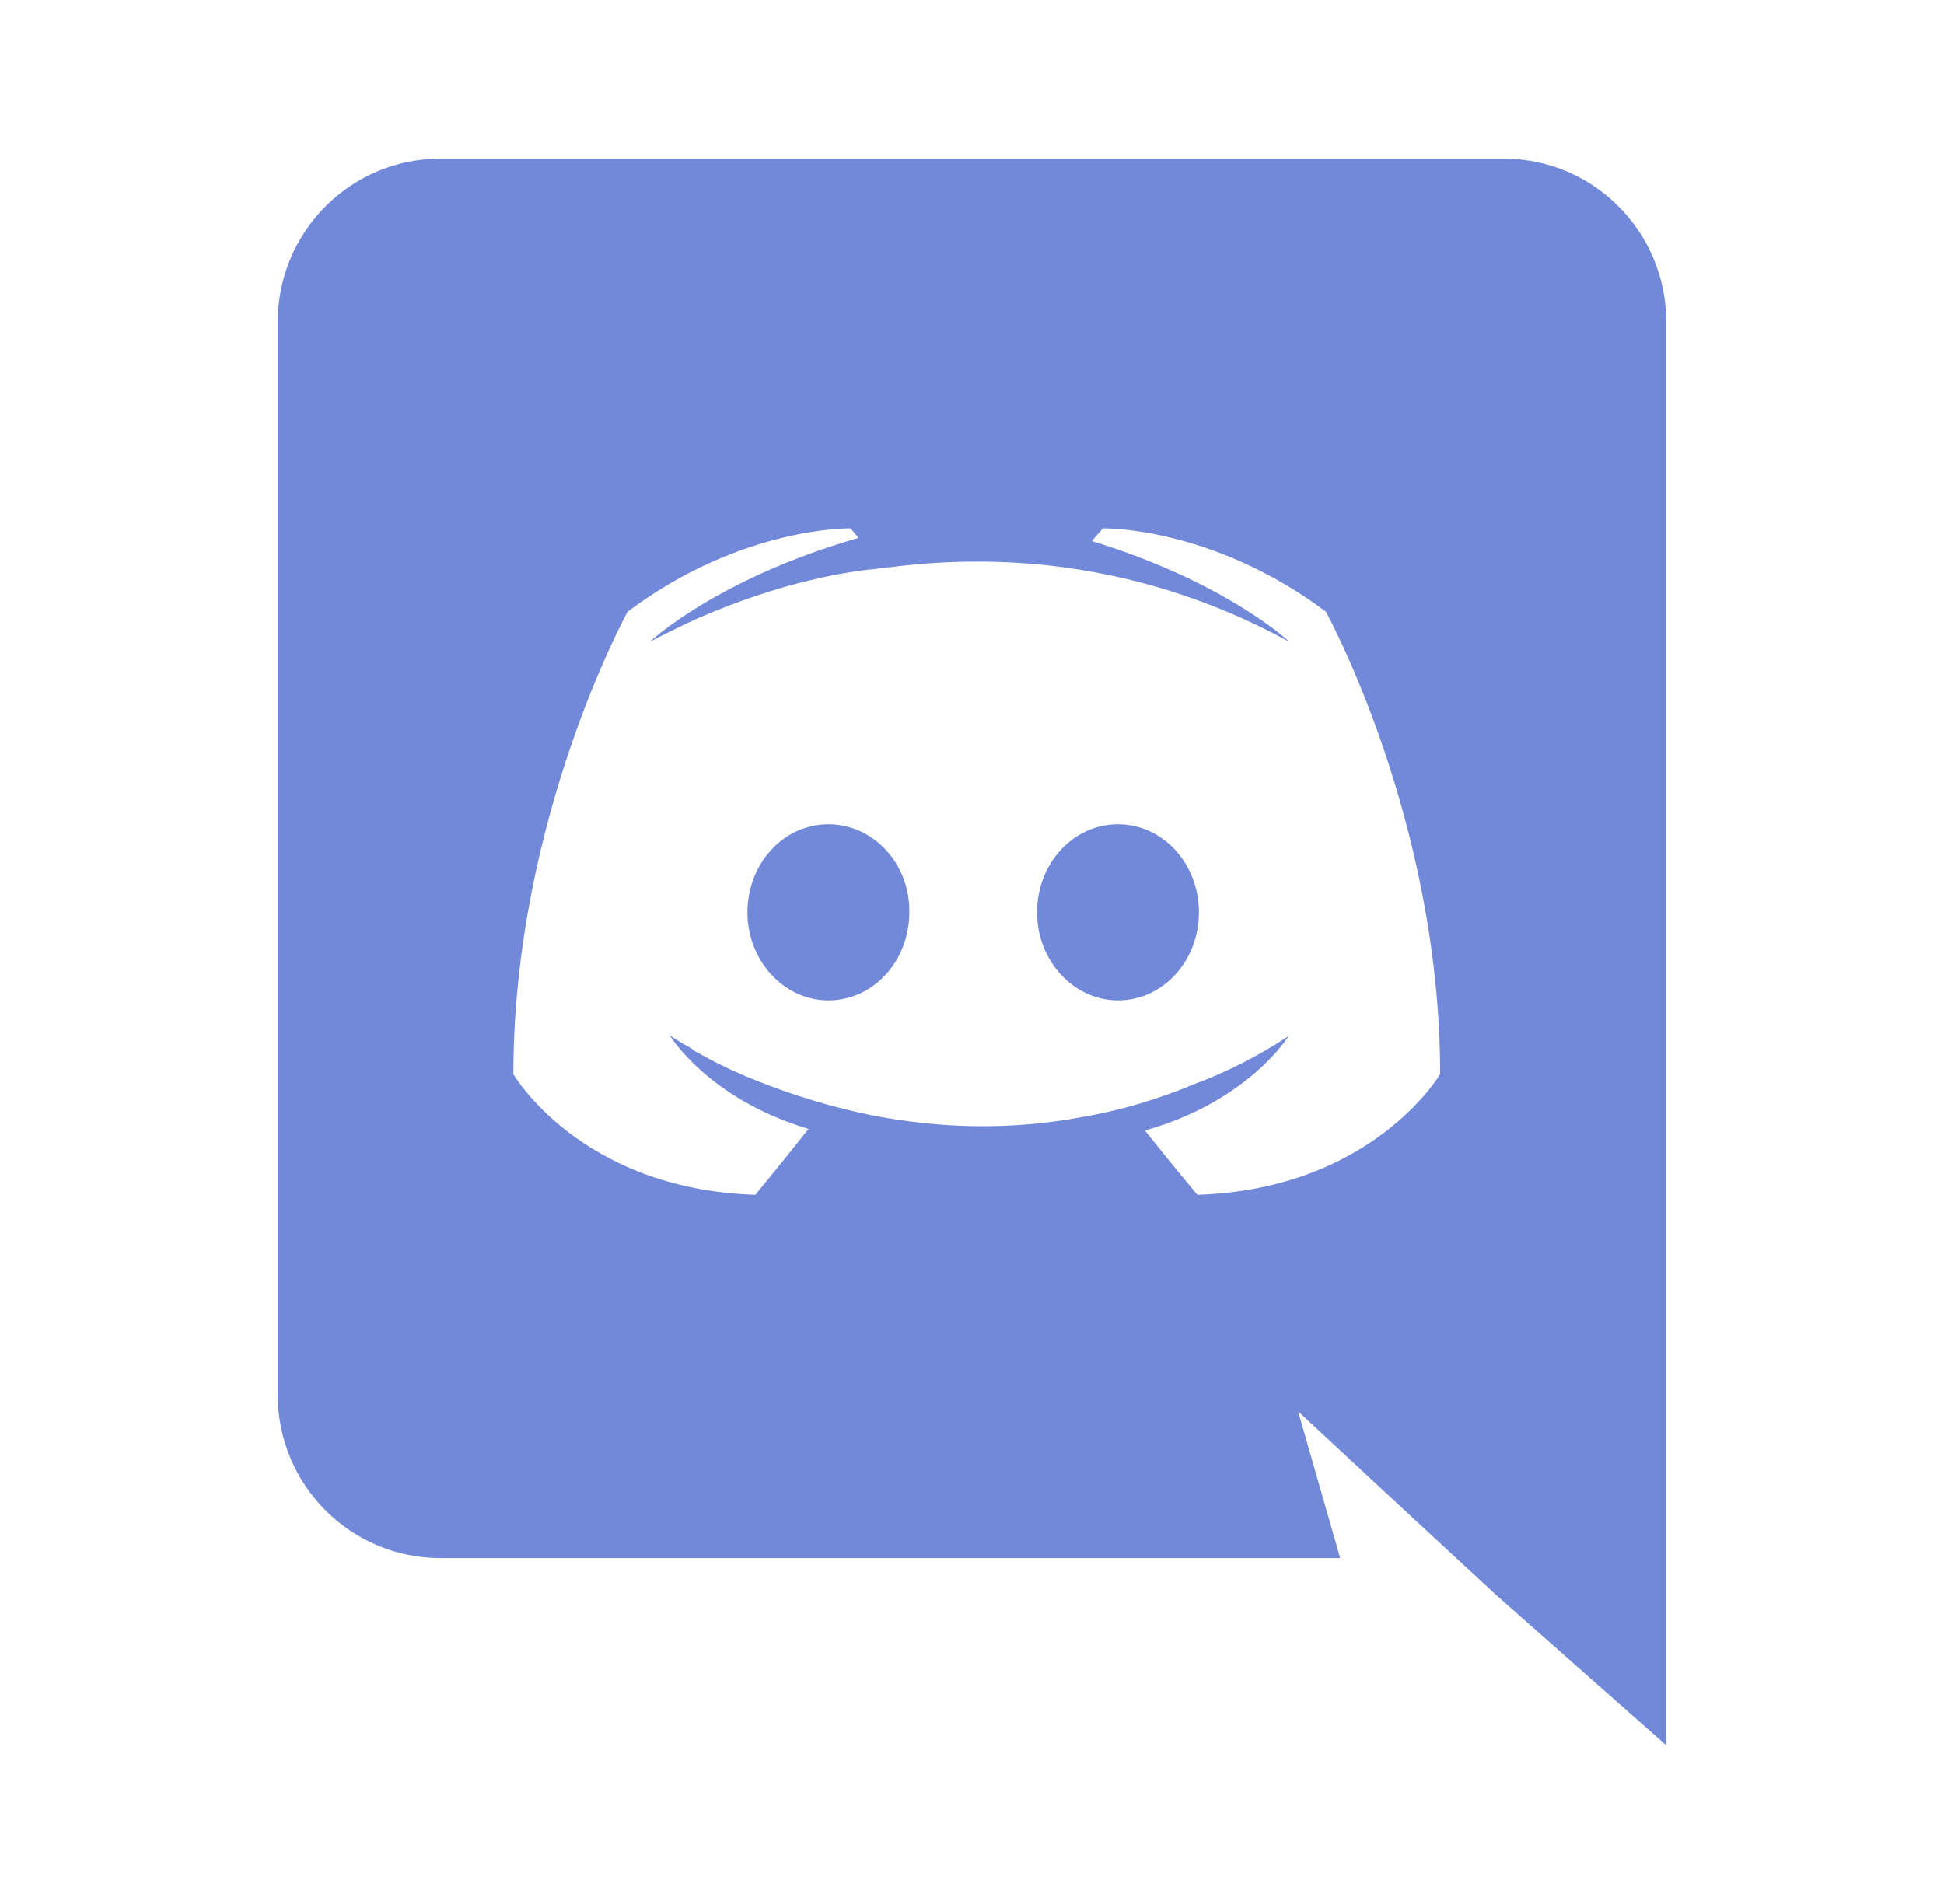
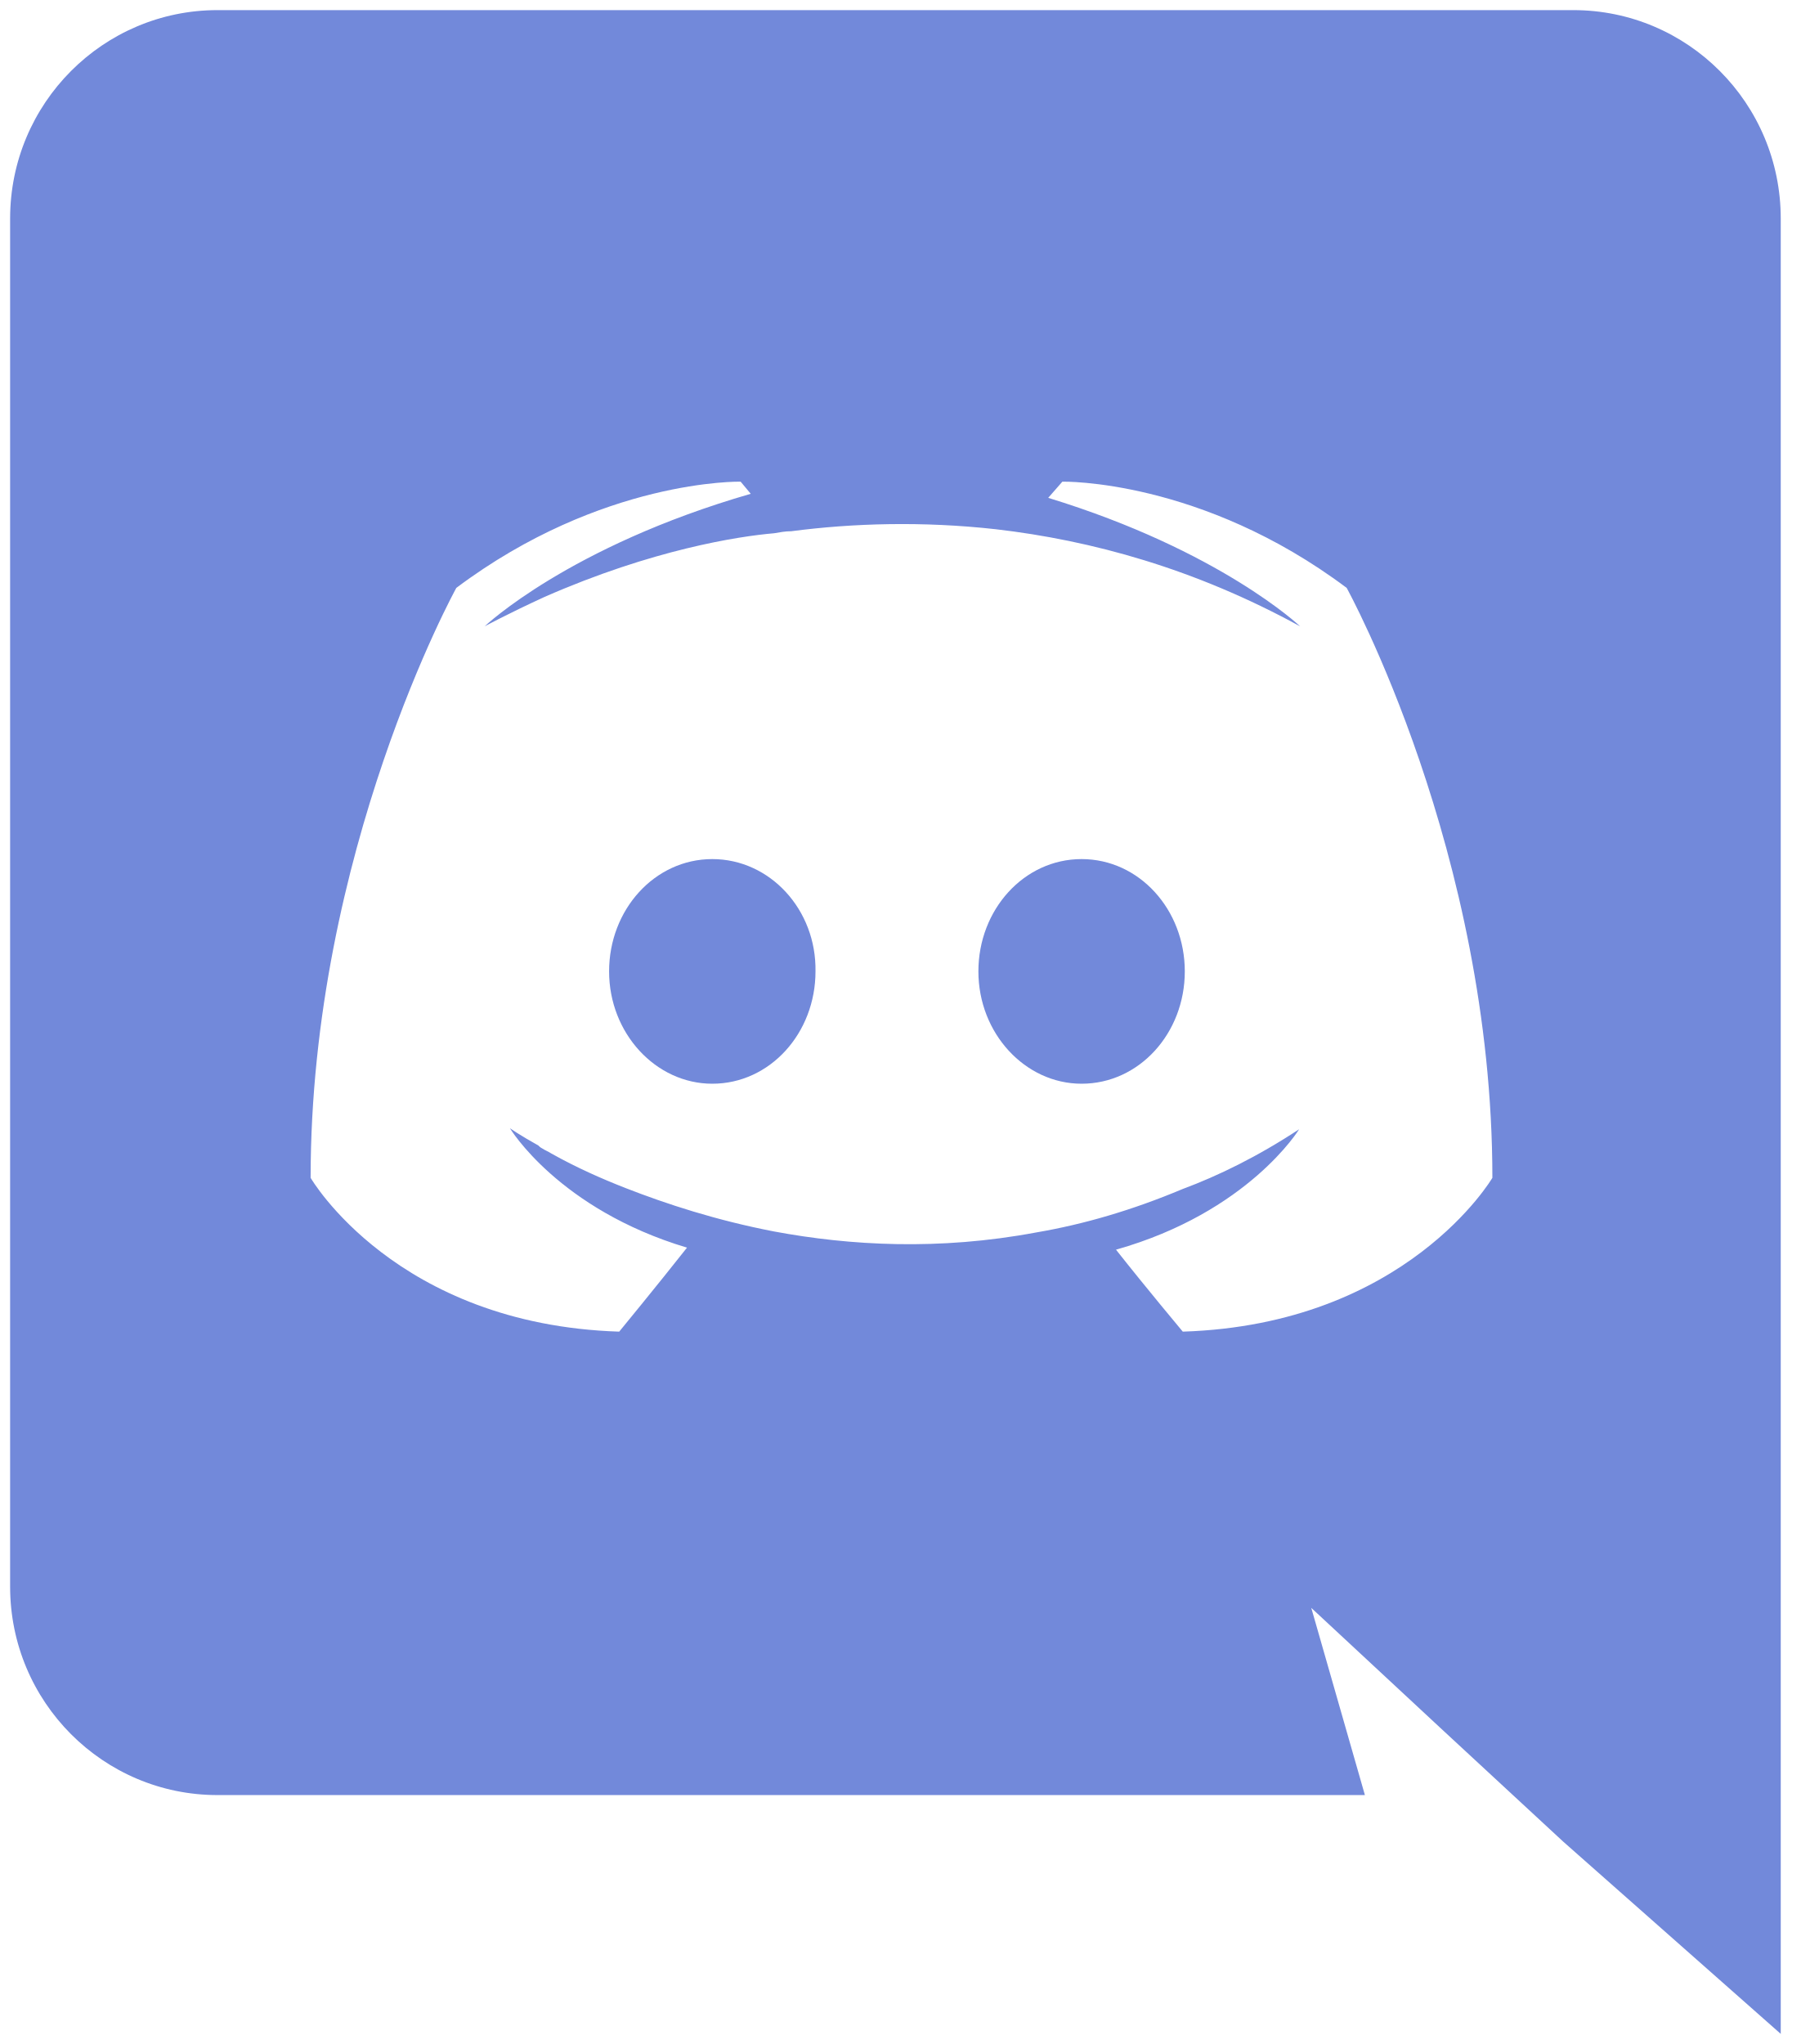
- <svg xmlns="http://www.w3.org/2000/svg" id="Layer_1" viewBox="0 0 245 240">
+ <svg xmlns="http://www.w3.org/2000/svg" id="Layer_1" viewBox="34 19 178 202">
  <style>.st0{fill:#7289DA;}</style>
  <path class="st0" d="M104.4 103.9c-5.7 0-10.2 5-10.2 11.1s4.6 11.1 10.2 11.1c5.7 0 10.2-5 10.2-11.1.1-6.1-4.5-11.1-10.2-11.1zM140.9 103.9c-5.7 0-10.2 5-10.2 11.1s4.6 11.1 10.2 11.1c5.7 0 10.2-5 10.2-11.1s-4.5-11.1-10.2-11.1z" />
  <path class="st0" d="M189.5 20h-134C44.2 20 35 29.2 35 40.6v135.2c0 11.4 9.2 20.6 20.5 20.6h113.4l-5.3-18.5 12.8 11.9 12.1 11.2 21.5 19V40.6c0-11.4-9.2-20.6-20.5-20.6zm-38.6 130.6s-3.6-4.3-6.6-8.1c13.1-3.7 18.1-11.9 18.1-11.9-4.1 2.7-8 4.6-11.5 5.9-5 2.1-9.8 3.5-14.5 4.3-9.6 1.8-18.4 1.3-25.9-.1-5.7-1.1-10.6-2.7-14.7-4.3-2.3-.9-4.8-2-7.3-3.4-.3-.2-.6-.3-.9-.5-.2-.1-.3-.2-.4-.3-1.8-1-2.8-1.7-2.8-1.7s4.8 8 17.5 11.8c-3 3.8-6.7 8.3-6.7 8.3-22.1-.7-30.5-15.2-30.5-15.2 0-32.2 14.4-58.3 14.4-58.3 14.4-10.8 28.1-10.5 28.1-10.5l1 1.2c-18 5.2-26.3 13.1-26.3 13.1s2.2-1.2 5.9-2.9c10.7-4.7 19.2-6 22.7-6.3.6-.1 1.1-.2 1.7-.2 6.1-.8 13-1 20.2-.2 9.5 1.1 19.7 3.9 30.1 9.6 0 0-7.9-7.5-24.9-12.7l1.4-1.6s13.7-.3 28.1 10.5c0 0 14.4 26.1 14.4 58.3 0 0-8.5 14.5-30.6 15.2z" />
</svg>
